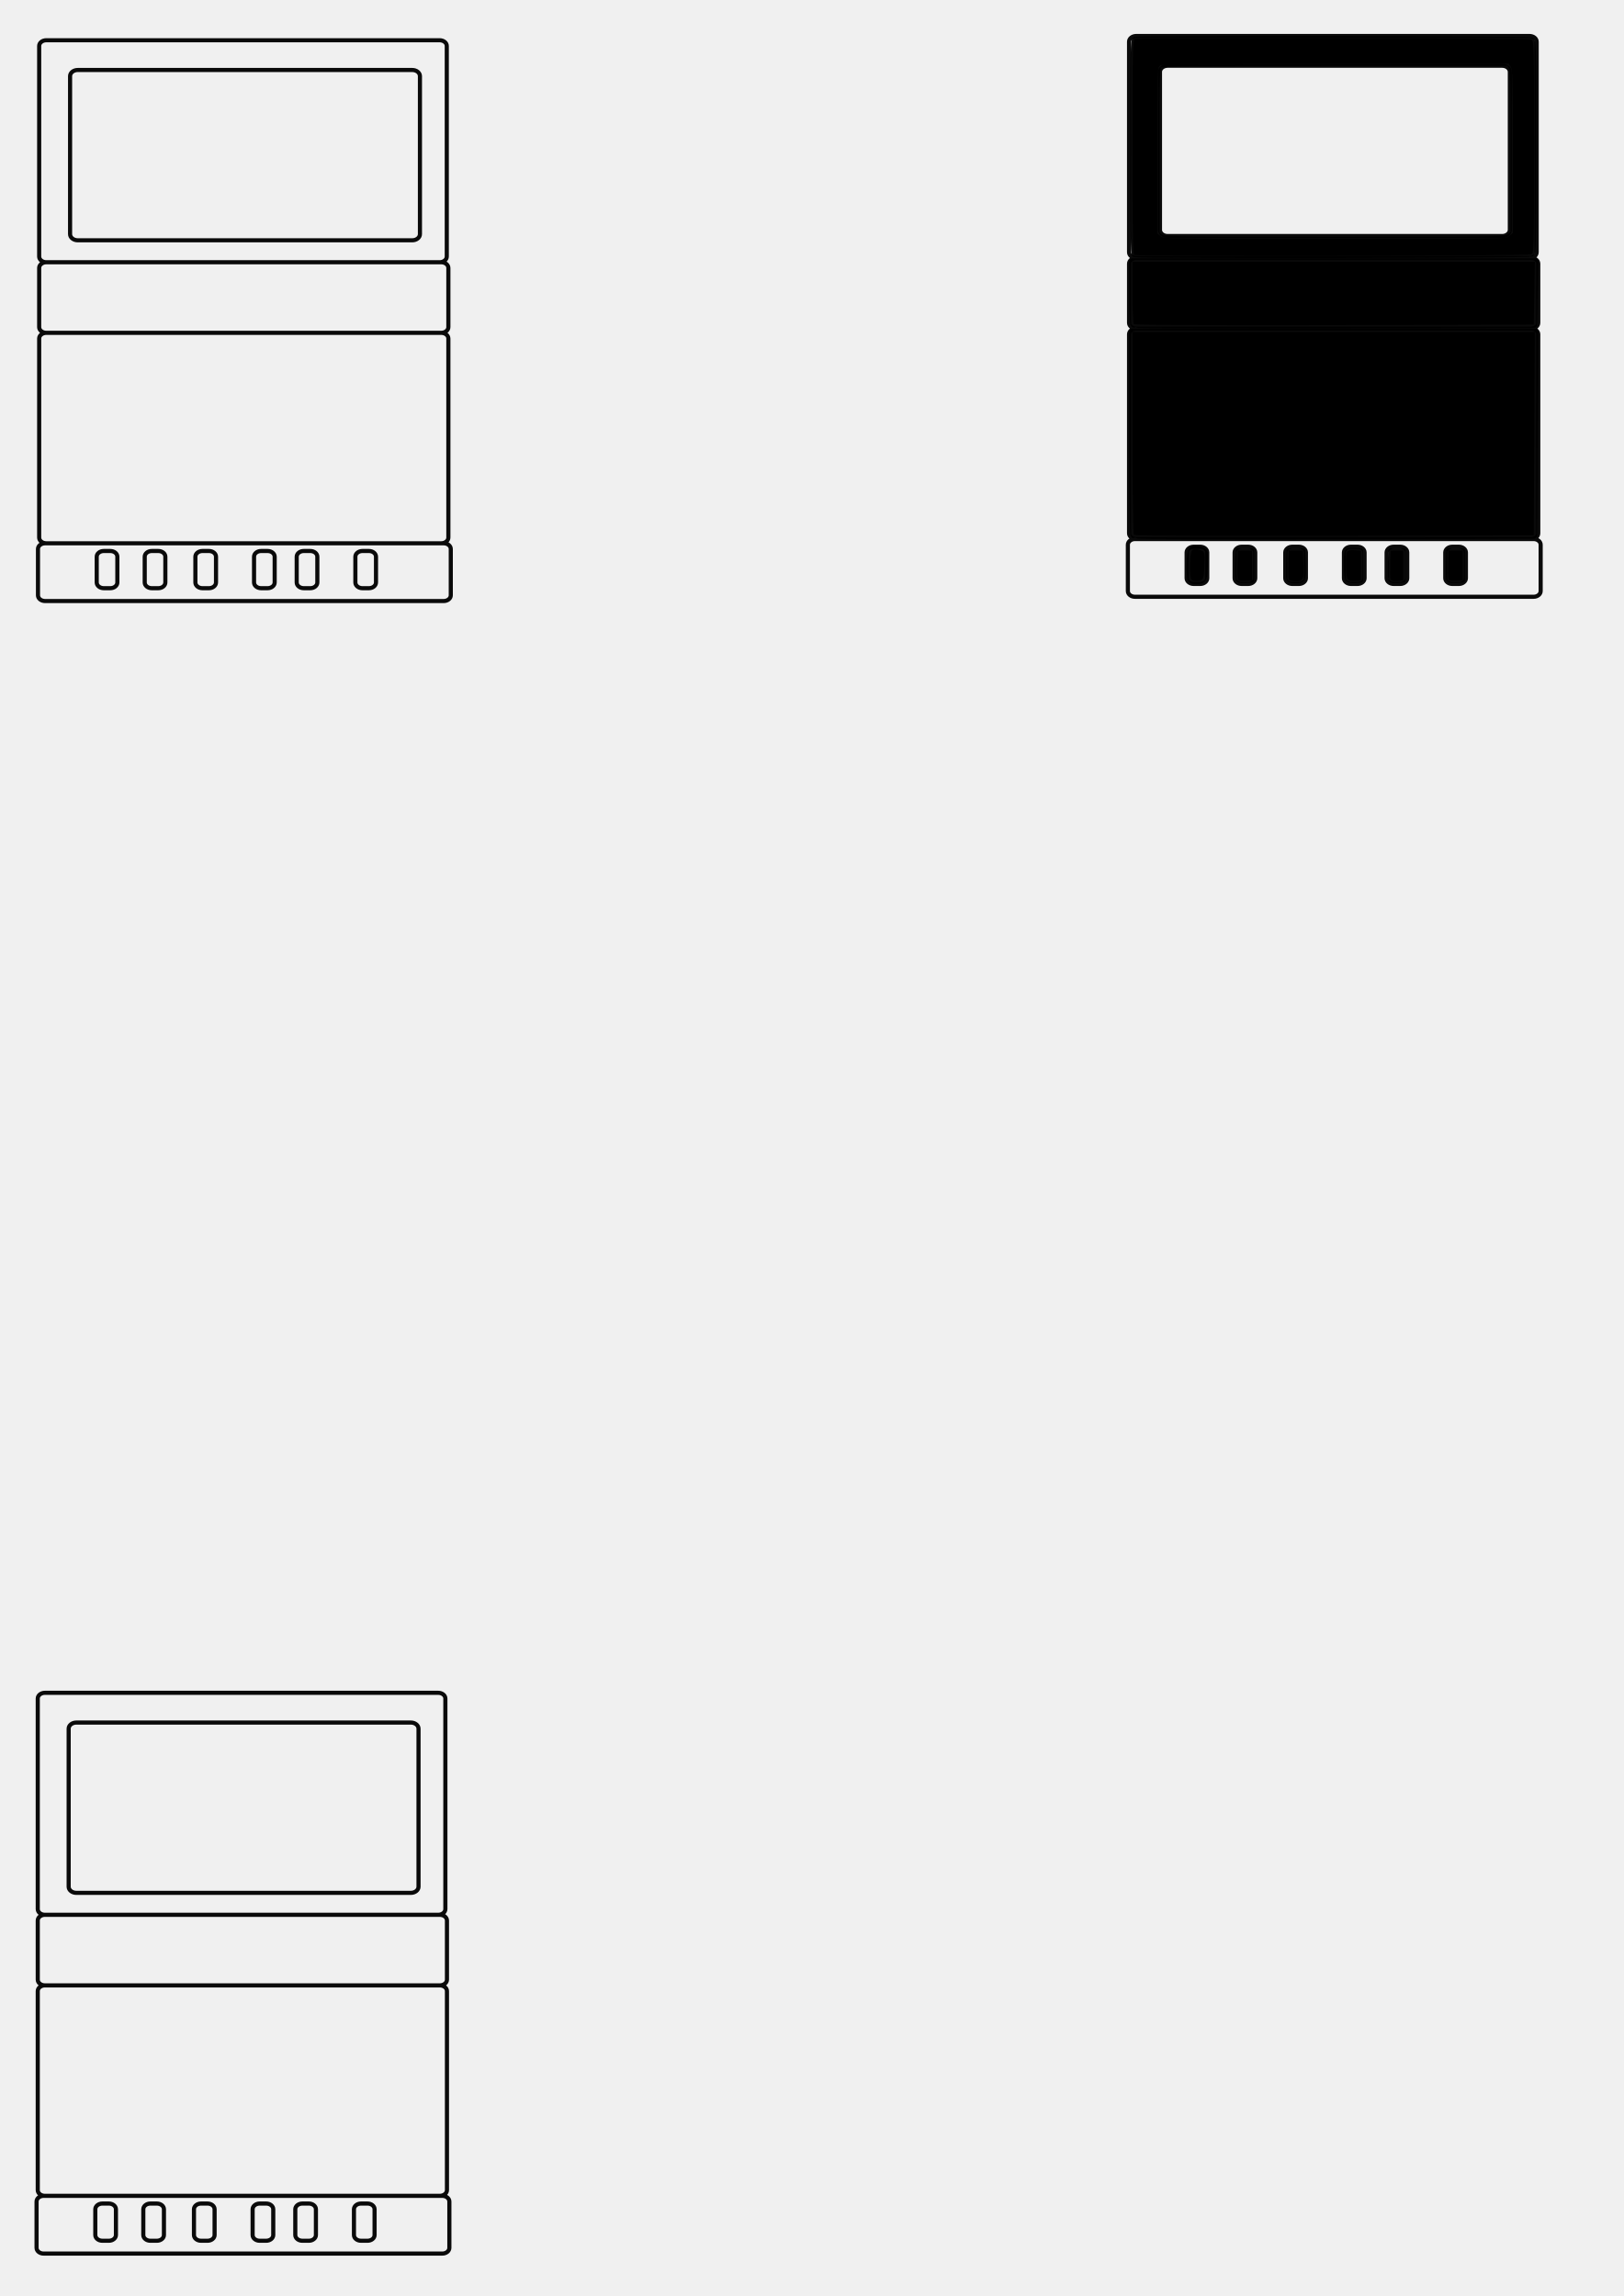
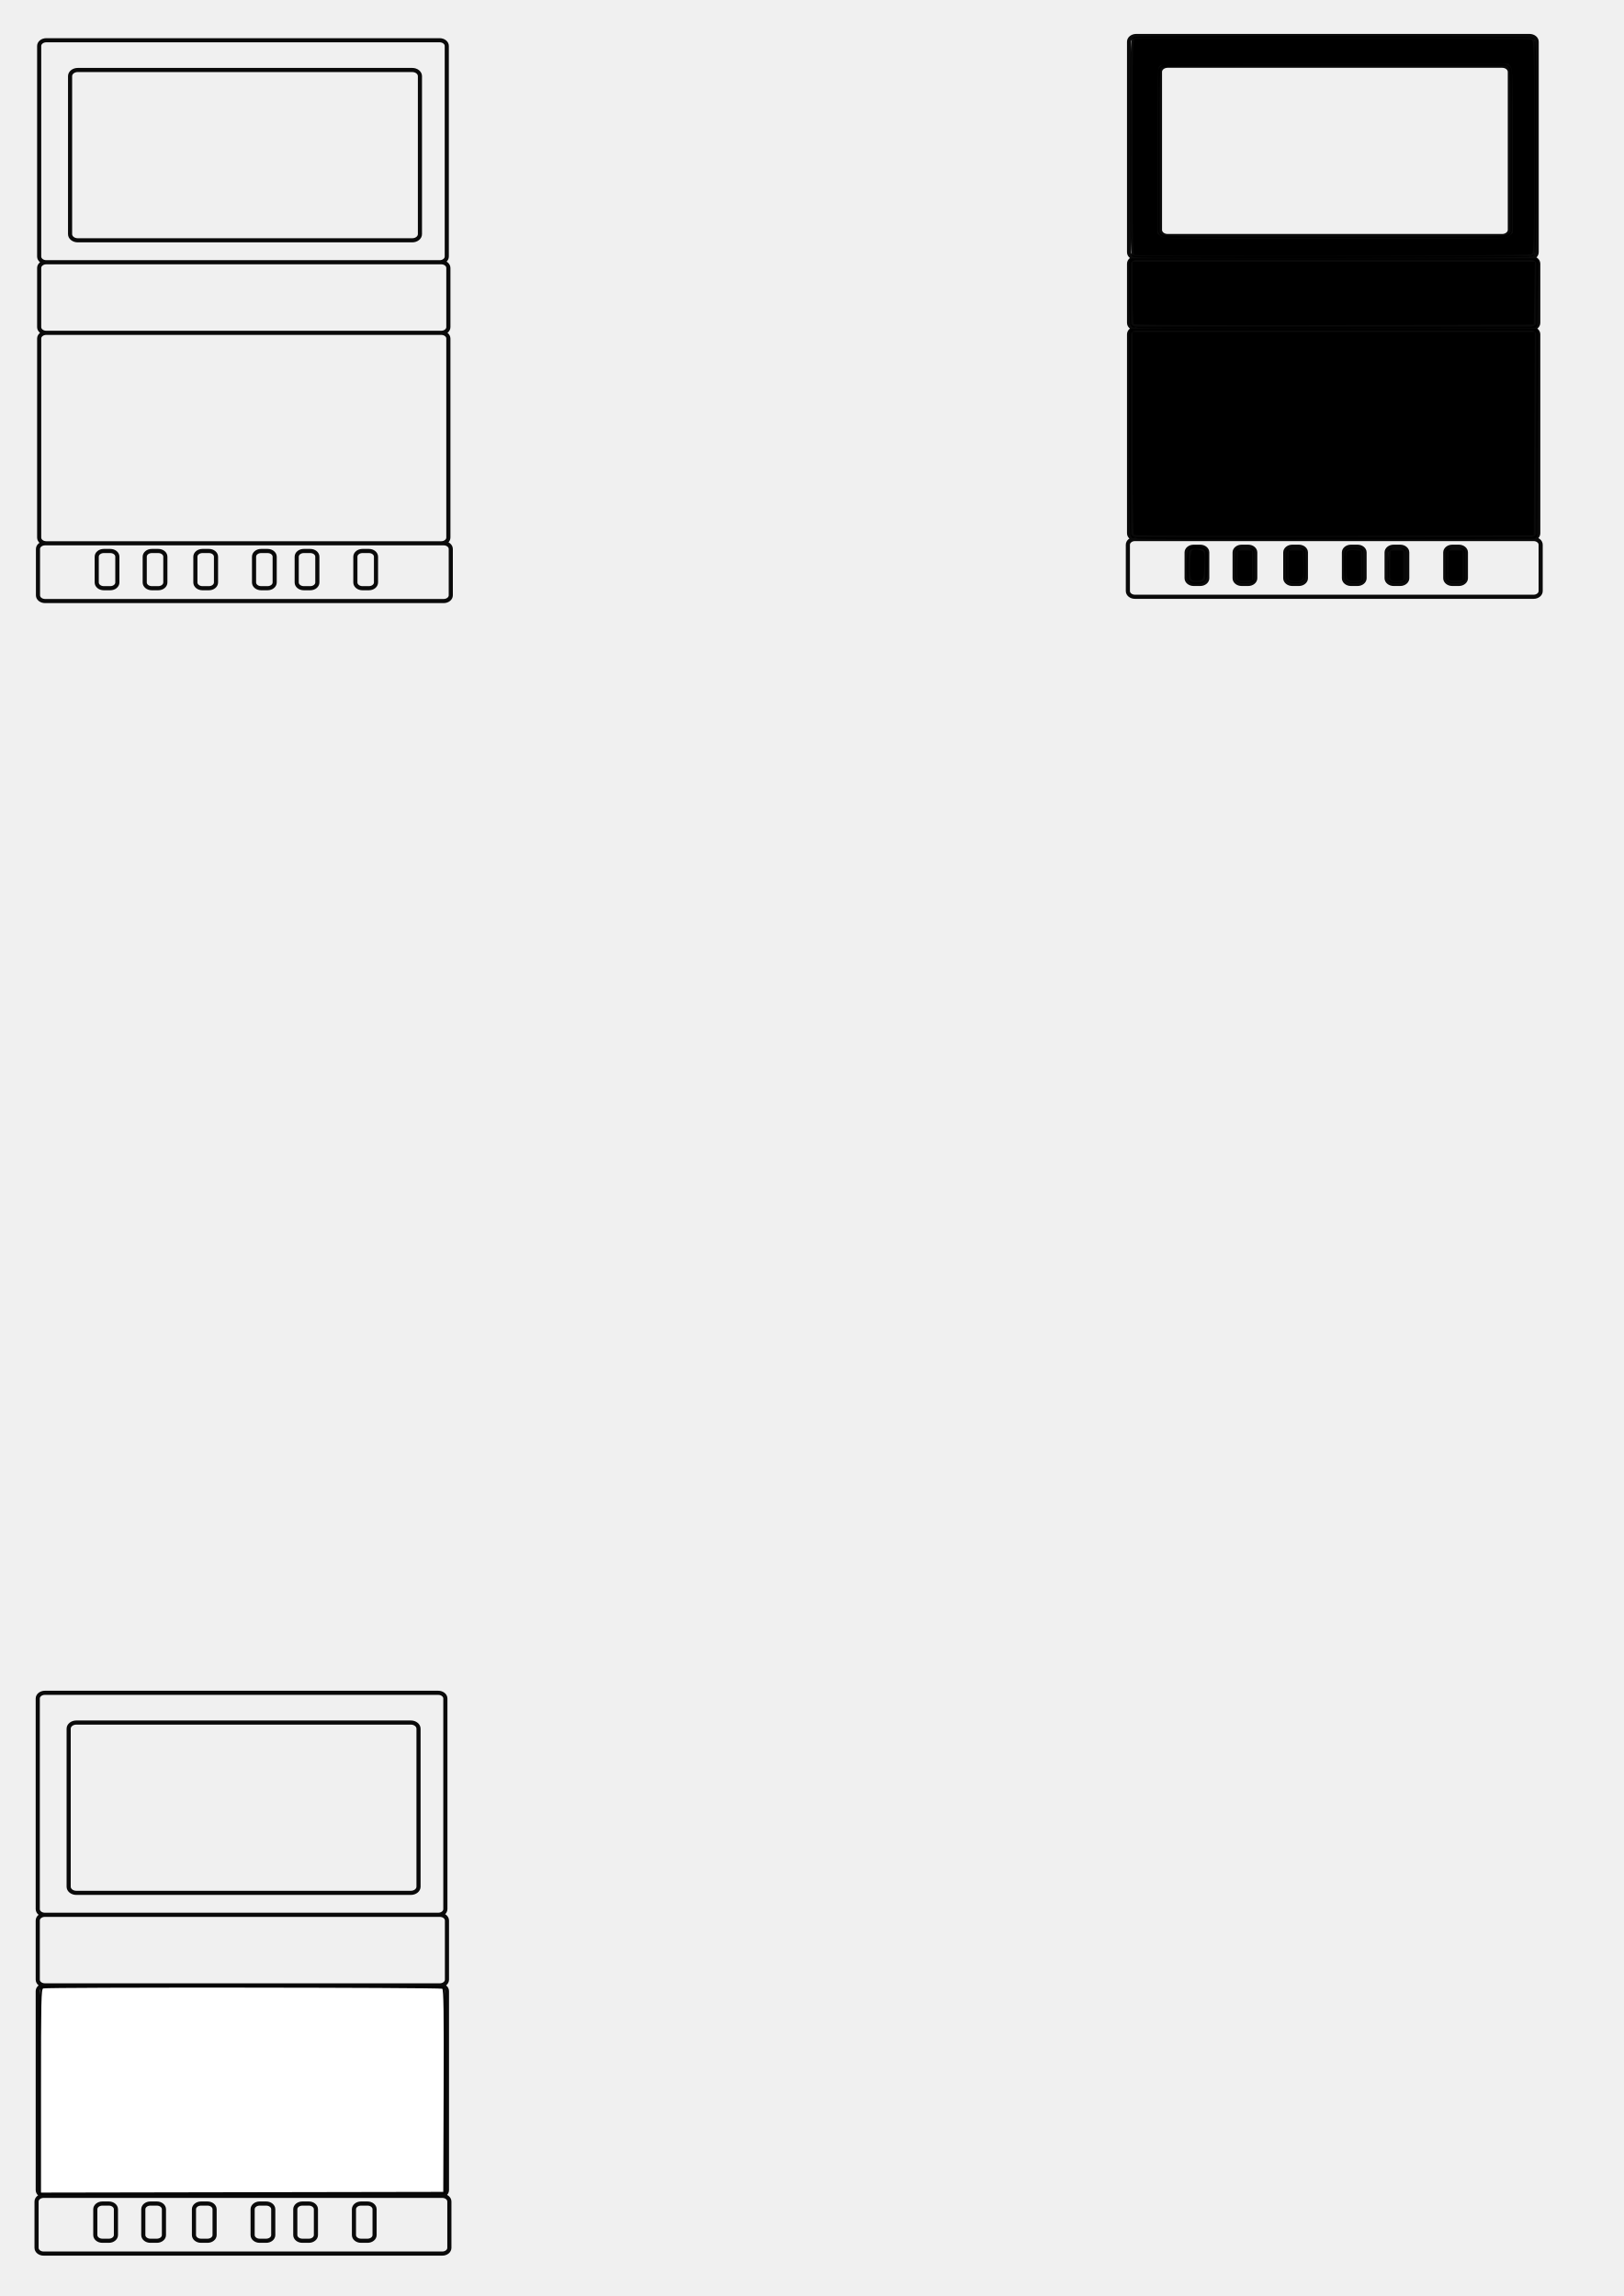
<svg xmlns="http://www.w3.org/2000/svg" width="210mm" height="297mm" viewBox="0 0 210 297" version="1.1" id="svg5">
  <defs id="defs2" />
  <g id="layer1">
    <path id="rect1497" style="fill:none;stroke:#000000;stroke-width:0.535;stroke-linecap:round;stroke-linejoin:round;stroke-opacity:0.955;paint-order:stroke markers fill" d="m 10.057,9.054 h 43.261 c 0.551,0 0.994,0.356 0.994,0.798 V 30.285 c 0,0.442 -0.443,0.798 -0.994,0.798 H 10.057 c -0.551,0 -0.994,-0.356 -0.994,-0.798 V 9.852 c 0,-0.442 0.443,-0.798 0.994,-0.798 z M 46.877,71.273 h 0.836 c 0.508,0 0.916,0.33 0.916,0.741 v 3.332 c 0,0.41 -0.409,0.741 -0.916,0.741 h -0.836 c -0.508,0 -0.916,-0.33 -0.916,-0.741 v -3.332 c 0,-0.41 0.409,-0.741 0.916,-0.741 z m -7.587,0 h 0.836 c 0.508,0 0.916,0.33 0.916,0.741 v 3.332 c 0,0.41 -0.409,0.741 -0.916,0.741 h -0.836 c -0.508,0 -0.916,-0.33 -0.916,-0.741 v -3.332 c 0,-0.41 0.409,-0.741 0.916,-0.741 z m -5.518,0 h 0.836 c 0.508,0 0.916,0.33 0.916,0.741 v 3.332 c 0,0.41 -0.409,0.741 -0.916,0.741 h -0.836 c -0.508,0 -0.916,-0.33 -0.916,-0.741 v -3.332 c 0,-0.41 0.409,-0.741 0.916,-0.741 z m -7.587,0 h 0.836 c 0.508,0 0.916,0.33 0.916,0.741 v 3.332 c 0,0.41 -0.409,0.741 -0.916,0.741 h -0.836 c -0.508,0 -0.916,-0.33 -0.916,-0.741 v -3.332 c 0,-0.41 0.409,-0.741 0.916,-0.741 z m -6.552,0 h 0.836 c 0.508,0 0.916,0.33 0.916,0.741 v 3.332 c 0,0.41 -0.409,0.741 -0.916,0.741 h -0.836 c -0.508,0 -0.916,-0.33 -0.916,-0.741 v -3.332 c 0,-0.41 0.409,-0.741 0.916,-0.741 z m -6.208,0 h 0.836 c 0.508,0 0.916,0.33 0.916,0.741 v 3.332 c 0,0.41 -0.409,0.741 -0.916,0.741 h -0.836 c -0.508,0 -0.916,-0.33 -0.916,-0.741 v -3.332 c 0,-0.41 0.409,-0.741 0.916,-0.741 z M 5.828,70.277 H 57.384 c 0.508,0 0.917,0.33 0.917,0.741 v 5.988 c 0,0.41 -0.409,0.741 -0.917,0.741 H 5.828 c -0.508,0 -0.916,-0.33 -0.916,-0.741 v -5.988 c 0,-0.41 0.409,-0.741 0.916,-0.741 z M 5.989,43.053 H 57.066 c 0.511,0 0.923,0.33 0.923,0.741 v 25.742 c 0,0.41 -0.412,0.741 -0.923,0.741 H 5.989 c -0.511,0 -0.923,-0.33 -0.923,-0.741 V 43.794 c 0,-0.41 0.412,-0.741 0.923,-0.741 z m 0,-9.13 H 57.066 c 0.511,0 0.923,0.33 0.923,0.741 v 7.648 c 0,0.41 -0.412,0.741 -0.923,0.741 H 5.989 c -0.511,0 -0.923,-0.33 -0.923,-0.741 V 34.664 c 0,-0.41 0.412,-0.741 0.923,-0.741 z m 0,-28.717 H 56.86 c 0.511,0 0.923,0.33 0.923,0.741 V 33.182 c 0,0.41 -0.412,0.741 -0.923,0.741 H 5.989 c -0.511,0 -0.923,-0.33 -0.923,-0.741 V 5.947 c 0,-0.41 0.412,-0.741 0.923,-0.741 z" />
    <g id="g2360">
      <path id="path1604" style="fill:none;stroke:#000000;stroke-width:0.535;stroke-linecap:round;stroke-linejoin:round;stroke-opacity:0.955;paint-order:stroke markers fill" d="m 151.018,8.503 h 43.261 c 0.551,0 0.994,0.356 0.994,0.798 V 29.735 c 0,0.442 -0.443,0.798 -0.994,0.798 h -43.261 c -0.551,0 -0.994,-0.356 -0.994,-0.798 V 9.301 c 0,-0.442 0.443,-0.798 0.994,-0.798 z m 36.82,62.219 h 0.836 c 0.508,0 0.916,0.33 0.916,0.741 v 3.332 c 0,0.41 -0.409,0.741 -0.916,0.741 h -0.836 c -0.508,0 -0.916,-0.33 -0.916,-0.741 v -3.332 c 0,-0.41 0.409,-0.741 0.916,-0.741 z m -7.587,0 h 0.836 c 0.508,0 0.916,0.33 0.916,0.741 v 3.332 c 0,0.41 -0.409,0.741 -0.916,0.741 h -0.836 c -0.508,0 -0.916,-0.33 -0.916,-0.741 v -3.332 c 0,-0.41 0.409,-0.741 0.916,-0.741 z m -5.518,0 h 0.836 c 0.508,0 0.916,0.33 0.916,0.741 v 3.332 c 0,0.41 -0.409,0.741 -0.916,0.741 h -0.836 c -0.508,0 -0.916,-0.33 -0.916,-0.741 v -3.332 c 0,-0.41 0.409,-0.741 0.916,-0.741 z m -7.587,0 h 0.836 c 0.508,0 0.916,0.33 0.916,0.741 v 3.332 c 0,0.41 -0.409,0.741 -0.916,0.741 h -0.836 c -0.508,0 -0.916,-0.33 -0.916,-0.741 v -3.332 c 0,-0.41 0.409,-0.741 0.916,-0.741 z m -6.552,0 h 0.836 c 0.508,0 0.916,0.33 0.916,0.741 v 3.332 c 0,0.41 -0.409,0.741 -0.916,0.741 h -0.836 c -0.508,0 -0.916,-0.33 -0.916,-0.741 v -3.332 c 0,-0.41 0.409,-0.741 0.916,-0.741 z m -6.208,0 h 0.836 c 0.508,0 0.916,0.33 0.916,0.741 v 3.332 c 0,0.41 -0.409,0.741 -0.916,0.741 h -0.836 c -0.508,0 -0.916,-0.33 -0.916,-0.741 v -3.332 c 0,-0.41 0.409,-0.741 0.916,-0.741 z m -7.598,-0.996 h 51.556 c 0.508,0 0.916,0.33 0.916,0.741 v 5.988 c 0,0.41 -0.409,0.741 -0.916,0.741 h -51.556 c -0.508,0 -0.916,-0.33 -0.916,-0.741 v -5.988 c 0,-0.41 0.409,-0.741 0.916,-0.741 z m 0.161,-27.224 h 51.077 c 0.511,0 0.923,0.33 0.923,0.741 v 25.742 c 0,0.41 -0.412,0.741 -0.923,0.741 h -51.077 c -0.511,0 -0.923,-0.33 -0.923,-0.741 V 43.243 c 0,-0.41 0.412,-0.741 0.923,-0.741 z m 0,-9.13 h 51.077 c 0.511,0 0.923,0.33 0.923,0.741 v 7.648 c 0,0.41 -0.412,0.741 -0.923,0.741 h -51.077 c -0.511,0 -0.923,-0.33 -0.923,-0.741 v -7.648 c 0,-0.41 0.412,-0.741 0.923,-0.741 z m 0,-28.717 h 50.87 c 0.511,0 0.923,0.33 0.923,0.741 V 32.632 c 0,0.41 -0.412,0.741 -0.923,0.741 h -50.87 c -0.511,0 -0.923,-0.33 -0.923,-0.741 V 5.396 c 0,-0.41 0.412,-0.741 0.923,-0.741 z" />
      <path style="fill:#000000;stroke:#000000;stroke-width:3.366;stroke-linecap:round;stroke-linejoin:round;stroke-miterlimit:4;stroke-dasharray:none;stroke-opacity:0.955;paint-order:stroke markers fill" d="m 554.275,261.532 c -0.384,-0.384 -0.699,-22.863 -0.699,-49.952 v -49.253 h 98.343 98.343 l -0.27,49.687 -0.27,49.687 -97.373,0.265 c -53.555,0.146 -97.688,-0.049 -98.072,-0.434 z" id="path1719" transform="scale(0.2645833)" />
      <path style="fill:#000000;stroke:#000000;stroke-width:3.366;stroke-linecap:round;stroke-linejoin:round;stroke-miterlimit:4;stroke-dasharray:none;stroke-opacity:0.955;paint-order:stroke markers fill" d="m 554.275,158.517 c -0.384,-0.384 -0.699,-7.411 -0.699,-15.614 v -14.915 h 98.36 98.36 l -0.288,15.348 -0.288,15.348 -97.373,0.265 c -53.555,0.146 -97.688,-0.049 -98.072,-0.434 z" id="path1882" transform="scale(0.2645833)" />
      <path style="fill:#000000;stroke:#000000;stroke-width:3.366;stroke-linecap:round;stroke-linejoin:round;stroke-miterlimit:4;stroke-dasharray:none;stroke-opacity:0.955;paint-order:stroke markers fill" d="m 582.413,283.426 c -1.173,-1.173 -0.862,-13.725 0.358,-14.479 0.605,-0.374 2.265,-0.387 3.689,-0.03 2.478,0.622 2.576,0.949 2.282,7.642 -0.29,6.617 -0.449,7.009 -2.947,7.3 -1.452,0.169 -2.974,-0.026 -3.382,-0.434 z" id="path1929" transform="scale(0.2645833)" />
      <path style="fill:#000000;stroke:#000000;stroke-width:2.236;stroke-linecap:round;stroke-linejoin:round;stroke-miterlimit:4;stroke-dasharray:none;stroke-opacity:0.955;paint-order:stroke markers fill" d="m 605.055,283.179 c -0.201,-0.525 -0.276,-3.885 -0.166,-7.468 l 0.2,-6.514 h 3.456 3.456 v 7.257 7.257 l -3.29,0.211 c -2.313,0.148 -3.399,-0.072 -3.656,-0.743 z" id="path2007" transform="scale(0.2645833)" />
      <path style="fill:#000000;stroke:#000000;stroke-width:2.236;stroke-linecap:round;stroke-linejoin:round;stroke-miterlimit:4;stroke-dasharray:none;stroke-opacity:0.955;paint-order:stroke markers fill" d="m 629.921,283.141 c -0.193,-0.504 -0.261,-3.847 -0.151,-7.43 l 0.2,-6.514 h 3.456 3.456 l 0.204,5.875 c 0.295,8.486 0.09,8.985 -3.694,8.985 -1.952,0 -3.25,-0.343 -3.47,-0.916 z" id="path2046" transform="scale(0.2645833)" />
      <path style="fill:#000000;stroke:#000000;stroke-width:2.236;stroke-linecap:round;stroke-linejoin:round;stroke-miterlimit:4;stroke-dasharray:none;stroke-opacity:0.955;paint-order:stroke markers fill" d="m 708.034,283.179 c -0.201,-0.525 -0.276,-3.885 -0.166,-7.468 l 0.2,-6.514 h 3.456 3.456 v 7.257 7.257 l -3.29,0.211 c -2.313,0.148 -3.399,-0.072 -3.656,-0.743 z" id="path2085" transform="scale(0.2645833)" />
      <path style="fill:#000000;stroke:#000000;stroke-width:2.236;stroke-linecap:round;stroke-linejoin:round;stroke-miterlimit:4;stroke-dasharray:none;stroke-opacity:0.955;paint-order:stroke markers fill" d="m 679.698,283.181 c -0.202,-0.526 -0.277,-3.887 -0.166,-7.47 l 0.2,-6.514 h 3.11 3.11 v 7.257 7.257 l -2.944,0.213 c -2.024,0.146 -3.058,-0.086 -3.31,-0.743 z" id="path2124" transform="scale(0.2645833)" />
      <path style="fill:#000000;stroke:#000000;stroke-width:2.236;stroke-linecap:round;stroke-linejoin:round;stroke-miterlimit:4;stroke-dasharray:none;stroke-opacity:0.955;paint-order:stroke markers fill" d="m 658.822,283.259 c -0.983,-0.983 -1.199,-12.113 -0.263,-13.588 0.372,-0.587 1.652,-0.832 3.618,-0.691 l 3.042,0.218 v 7.257 7.257 l -2.768,0.204 c -1.554,0.115 -3.145,-0.173 -3.628,-0.657 z" id="path2163" transform="scale(0.2645833)" />
      <path style="fill:#000000;stroke:#000000;stroke-width:2.236;stroke-linecap:round;stroke-linejoin:round;stroke-miterlimit:4;stroke-dasharray:none;stroke-opacity:0.955;paint-order:stroke markers fill" d="m 554.463,124.638 c -0.68,-0.275 -0.864,-11.474 -0.864,-52.743 0,-47.14 0.11,-52.437 1.093,-52.814 2.006,-0.77 192.404,-0.479 193.852,0.296 1.303,0.698 1.337,2.01 1.337,52.502 0,50.492 -0.033,51.804 -1.337,52.502 -1.361,0.729 -192.287,0.982 -194.082,0.258 z m 183.231,-9.268 1.821,-1.432 V 74.055 c 0,-34.978 -0.132,-40.071 -1.076,-41.418 l -1.076,-1.536 h -84.493 c -71.881,0 -84.693,0.146 -85.834,0.981 -1.302,0.952 -1.342,2.189 -1.342,41.529 V 114.159 l 1.632,1.321 c 1.586,1.285 3.947,1.321 85.089,1.321 83.385,0 83.459,-0.001 85.279,-1.432 z" id="path2216" transform="scale(0.2645833)" />
    </g>
    <path id="path2378" style="fill:none;stroke:#000000;stroke-width:0.535;stroke-linecap:round;stroke-linejoin:round;stroke-opacity:0.955;paint-order:stroke markers fill" d="m 9.874,222.821 h 43.261 c 0.551,0 0.994,0.356 0.994,0.798 v 20.434 c 0,0.442 -0.443,0.798 -0.994,0.798 H 9.874 c -0.551,0 -0.994,-0.356 -0.994,-0.798 v -20.434 c 0,-0.442 0.443,-0.798 0.994,-0.798 z m 36.82,62.219 h 0.836 c 0.508,0 0.916,0.33 0.916,0.741 v 3.332 c 0,0.41 -0.409,0.741 -0.916,0.741 h -0.836 c -0.508,0 -0.916,-0.33 -0.916,-0.741 v -3.332 c 0,-0.41 0.409,-0.741 0.916,-0.741 z m -7.587,0 h 0.836 c 0.508,0 0.916,0.33 0.916,0.741 v 3.332 c 0,0.41 -0.409,0.741 -0.916,0.741 h -0.836 c -0.508,0 -0.916,-0.33 -0.916,-0.741 v -3.332 c 0,-0.41 0.409,-0.741 0.916,-0.741 z m -5.518,0 h 0.836 c 0.508,0 0.916,0.33 0.916,0.741 v 3.332 c 0,0.41 -0.409,0.741 -0.916,0.741 h -0.836 c -0.508,0 -0.916,-0.33 -0.916,-0.741 v -3.332 c 0,-0.41 0.409,-0.741 0.916,-0.741 z m -7.587,0 h 0.836 c 0.508,0 0.916,0.33 0.916,0.741 v 3.332 c 0,0.41 -0.409,0.741 -0.916,0.741 h -0.836 c -0.508,0 -0.916,-0.33 -0.916,-0.741 v -3.332 c 0,-0.41 0.409,-0.741 0.916,-0.741 z m -6.552,0 h 0.836 c 0.508,0 0.916,0.33 0.916,0.741 v 3.332 c 0,0.41 -0.409,0.741 -0.916,0.741 H 19.45 c -0.508,0 -0.916,-0.33 -0.916,-0.741 v -3.332 c 0,-0.41 0.409,-0.741 0.916,-0.741 z m -6.208,0 h 0.836 c 0.508,0 0.916,0.33 0.916,0.741 v 3.332 c 0,0.41 -0.409,0.741 -0.916,0.741 h -0.836 c -0.508,0 -0.916,-0.33 -0.916,-0.741 v -3.332 c 0,-0.41 0.409,-0.741 0.916,-0.741 z M 5.645,284.043 H 57.201 c 0.508,0 0.917,0.33 0.917,0.741 v 5.988 c 0,0.41 -0.409,0.741 -0.917,0.741 H 5.645 c -0.508,0 -0.916,-0.33 -0.916,-0.741 v -5.988 c 0,-0.41 0.409,-0.741 0.916,-0.741 z M 5.806,256.82 H 56.883 c 0.511,0 0.923,0.33 0.923,0.741 v 25.742 c 0,0.41 -0.412,0.741 -0.923,0.741 H 5.806 c -0.511,0 -0.923,-0.33 -0.923,-0.741 V 257.561 c 0,-0.41 0.412,-0.741 0.923,-0.741 z m 0,-9.13 H 56.883 c 0.511,0 0.923,0.33 0.923,0.741 v 7.648 c 0,0.41 -0.412,0.741 -0.923,0.741 H 5.806 c -0.511,0 -0.923,-0.33 -0.923,-0.741 v -7.648 c 0,-0.41 0.412,-0.741 0.923,-0.741 z m 0,-28.717 H 56.677 c 0.511,0 0.923,0.33 0.923,0.741 v 27.236 c 0,0.41 -0.412,0.741 -0.923,0.741 H 5.806 c -0.511,0 -0.923,-0.33 -0.923,-0.741 v -27.236 c 0,-0.41 0.412,-0.741 0.923,-0.741 z" />
+     <path style="fill:#ffffff;stroke:#000000;stroke-width:2.236;stroke-linecap:round;stroke-linejoin:round;stroke-miterlimit:4;stroke-dasharray:none;stroke-opacity:0.955;paint-order:stroke markers fill" d="m 20.043,1022.266 c 0,-44.673 0.11,-49.733 1.093,-50.11 1.651,-0.633 194.02,-0.482 195.021,0.153 0.687,0.436 0.831,10.883 0.691,49.924 l -0.177,49.373 -98.314,0.175 -98.314,0.175 z" id="path2452" transform="scale(0.2645833)" />
  </g>
</svg>
